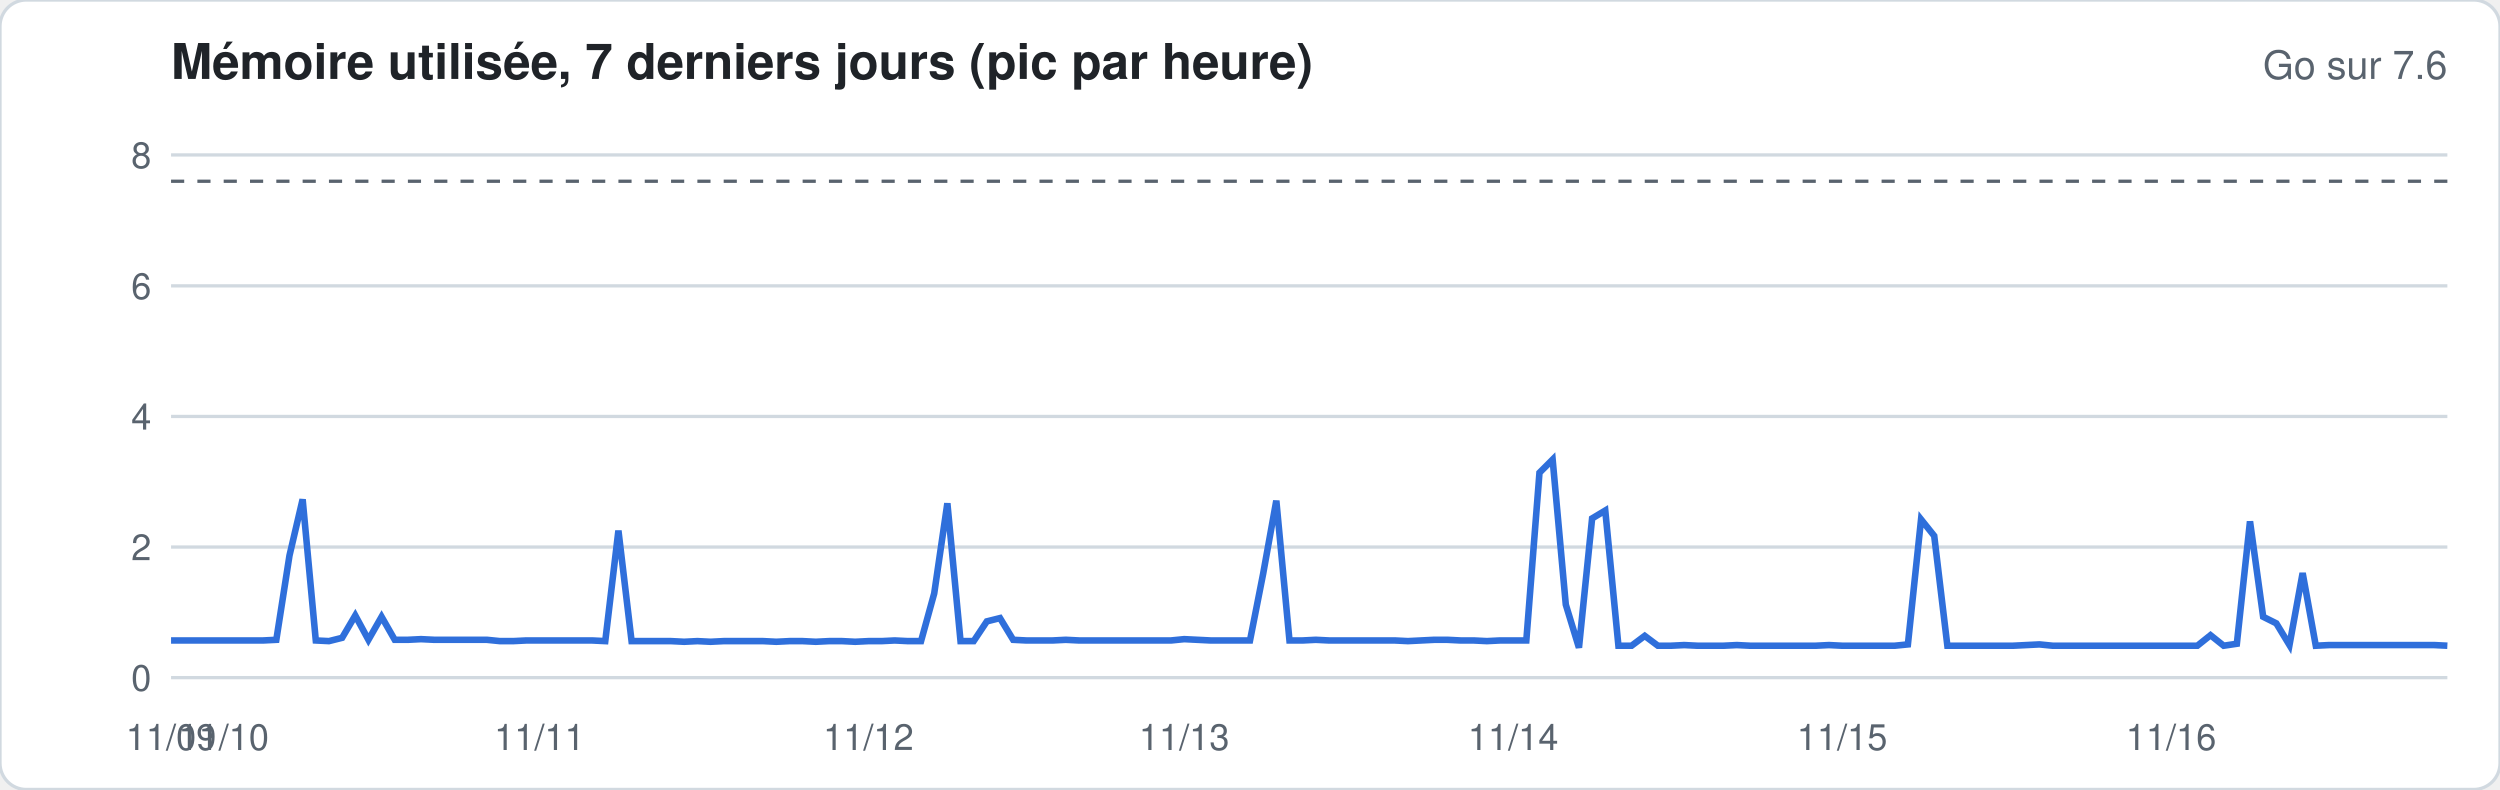
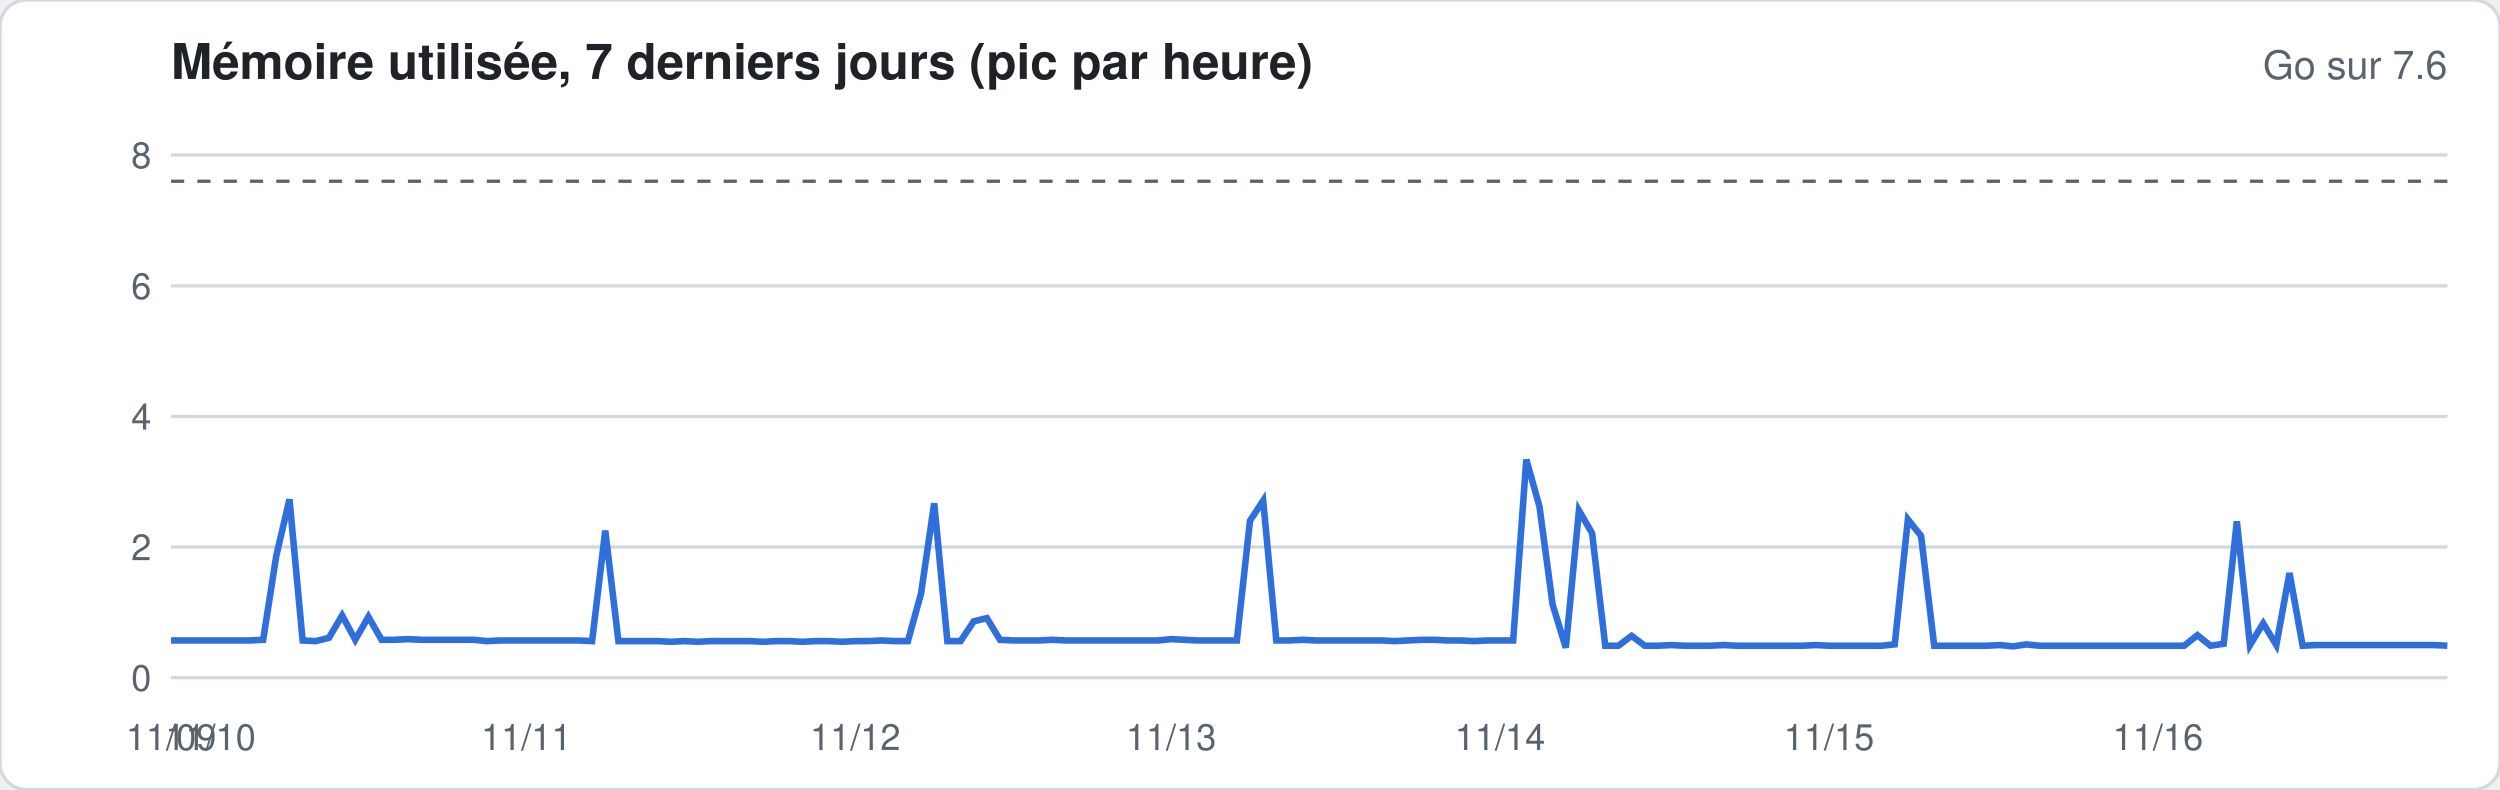
<svg xmlns="http://www.w3.org/2000/svg" width="760" height="240" viewBox="0 0 760 240" font-family="-apple-system,Segoe UI,Helvetica,Arial,sans-serif">
  <rect width="760" height="240" rx="8" fill="#ffffff" stroke="#d1d9e0" />
  <text x="52" y="24" font-size="15" font-weight="600" fill="#1f2328">Mémoire utilisée, 7 derniers jours (pic par heure)</text>
  <text x="744" y="24" font-size="12" fill="#59636e" text-anchor="end">Go sur 7.6</text>
  <line x1="52" x2="744" y1="206.0" y2="206.0" stroke="#d1d9e0" stroke-width="1" />
  <text x="46" y="210.0" font-size="11" fill="#59636e" text-anchor="end">0</text>
  <line x1="52" x2="744" y1="166.3" y2="166.3" stroke="#d1d9e0" stroke-width="1" />
  <text x="46" y="170.3" font-size="11" fill="#59636e" text-anchor="end">2</text>
  <line x1="52" x2="744" y1="126.6" y2="126.6" stroke="#d1d9e0" stroke-width="1" />
  <text x="46" y="130.6" font-size="11" fill="#59636e" text-anchor="end">4</text>
  <line x1="52" x2="744" y1="86.9" y2="86.9" stroke="#d1d9e0" stroke-width="1" />
  <text x="46" y="90.9" font-size="11" fill="#59636e" text-anchor="end">6</text>
  <line x1="52" x2="744" y1="47.1" y2="47.1" stroke="#d1d9e0" stroke-width="1" />
  <text x="46" y="51.1" font-size="11" fill="#59636e" text-anchor="end">8</text>
  <line x1="52" x2="744" y1="55.1" y2="55.1" stroke="#59636e" stroke-dasharray="4 4" />
-   <polyline fill="none" stroke="#2f6fdb" stroke-width="2" points="52.0,194.7 56.0,194.7 60.0,194.7 64.0,194.7 68.0,194.7 72.0,194.7 76.0,194.7 80.0,194.7 84.0,194.5 88.0,168.9 92.0,151.8 96.0,194.7 100.0,194.9 104.0,193.9 108.0,187.1 112.0,194.5 116.0,187.5 120.0,194.5 124.0,194.5 128.0,194.3 132.0,194.5 136.0,194.5 140.0,194.5 144.0,194.5 148.0,194.5 152.0,194.9 156.0,194.9 160.0,194.7 164.0,194.7 168.0,194.7 172.0,194.7 176.0,194.7 180.0,194.7 184.0,194.9 188.0,161.3 192.0,194.9 196.0,194.9 200.0,194.9 204.0,194.9 208.0,195.1 212.0,194.9 216.0,195.1 220.0,194.9 224.0,194.9 228.0,194.9 232.0,194.9 236.0,195.1 240.0,194.9 244.0,194.9 248.0,195.1 252.0,194.9 256.0,194.9 260.0,195.1 264.0,194.9 268.0,194.9 272.0,194.7 276.0,194.9 280.0,194.9 284.0,180.4 288.0,153.0 292.0,194.9 296.0,194.9 300.0,188.9 304.0,187.9 308.0,194.5 312.0,194.7 316.0,194.7 320.0,194.7 324.0,194.5 328.0,194.7 332.0,194.7 336.0,194.7 340.0,194.7 344.0,194.7 348.0,194.7 352.0,194.7 356.0,194.7 360.0,194.3 364.0,194.5 368.0,194.7 372.0,194.7 376.0,194.7 380.0,194.7 384.0,174.4 388.0,152.2 392.0,194.7 396.0,194.7 400.0,194.5 404.0,194.7 408.0,194.7 412.0,194.7 416.0,194.7 420.0,194.7 424.0,194.7 428.0,194.9 432.0,194.7 436.0,194.5 440.0,194.5 444.0,194.7 448.0,194.7 452.0,194.9 456.0,194.7 460.0,194.7 464.0,194.7 468.0,143.7 472.0,139.7 476.0,183.8 480.0,196.9 484.0,157.6 488.0,155.2 492.0,196.3 496.0,196.3 500.0,193.3 504.0,196.3 508.0,196.3 512.0,196.1 516.0,196.3 520.0,196.3 524.0,196.3 528.0,196.1 532.0,196.3 536.0,196.3 540.0,196.3 544.0,196.3 548.0,196.3 552.0,196.3 556.0,196.1 560.0,196.3 564.0,196.3 568.0,196.3 572.0,196.3 576.0,196.3 580.0,195.9 584.0,157.9 588.0,162.9 592.0,196.3 596.0,196.3 600.0,196.3 604.0,196.3 608.0,196.3 612.0,196.3 616.0,196.1 620.0,195.9 624.0,196.3 628.0,196.3 632.0,196.3 636.0,196.3 640.0,196.3 644.0,196.3 648.0,196.3 652.0,196.3 656.0,196.3 660.0,196.3 664.0,196.3 668.0,196.3 672.0,193.1 676.0,196.3 680.0,195.7 684.0,158.5 688.0,187.5 692.0,189.5 696.0,196.1 700.0,174.2 704.0,196.3 708.0,196.1 712.0,196.1 716.0,196.1 720.0,196.1 724.0,196.1 728.0,196.1 732.0,196.1 736.0,196.1 740.0,196.1 744.0,196.3" />
+   <polyline fill="none" stroke="#2f6fdb" stroke-width="2" points="52.0,194.7 56.0,194.7 60.0,194.7 64.0,194.7 68.0,194.7 72.0,194.7 76.0,194.7 80.0,194.5 84.0,168.9 88.0,151.8 92.0,194.7 96.0,194.9 100.0,193.9 104.0,187.1 108.0,194.5 112.0,187.5 116.0,194.5 120.0,194.5 124.0,194.3 128.0,194.5 132.0,194.5 136.0,194.5 140.0,194.5 144.0,194.5 148.0,194.9 152.0,194.7 156.0,194.7 160.0,194.7 164.0,194.7 168.0,194.7 172.0,194.7 176.0,194.7 180.0,194.9 184.0,161.3 188.0,194.9 192.0,194.9 196.0,194.9 200.0,194.9 204.0,195.1 208.0,194.9 212.0,195.1 216.0,194.9 220.0,194.9 224.0,194.9 228.0,194.9 232.0,195.1 236.0,194.9 240.0,194.9 244.0,195.1 248.0,194.9 252.0,194.9 256.0,195.1 260.0,194.9 264.0,194.9 268.0,194.7 272.0,194.9 276.0,194.9 280.0,180.4 284.0,153.0 288.0,194.9 292.0,194.9 296.0,188.9 300.0,187.9 304.0,194.5 308.0,194.7 312.0,194.7 316.0,194.7 320.0,194.5 324.0,194.7 328.0,194.7 332.0,194.7 336.0,194.7 340.0,194.7 344.0,194.7 348.0,194.7 352.0,194.7 356.0,194.3 360.0,194.5 364.0,194.7 368.0,194.7 372.0,194.7 376.0,194.7 380.0,158.3 384.0,152.2 388.0,194.7 392.0,194.7 396.0,194.5 400.0,194.7 404.0,194.7 408.0,194.7 412.0,194.7 416.0,194.7 420.0,194.7 424.0,194.9 428.0,194.7 432.0,194.5 436.0,194.5 440.0,194.7 444.0,194.7 448.0,194.9 452.0,194.7 456.0,194.7 460.0,194.7 464.0,139.7 468.0,154.0 472.0,183.8 476.0,196.9 480.0,155.2 484.0,162.1 488.0,196.3 492.0,196.3 496.0,193.3 500.0,196.3 504.0,196.3 508.0,196.1 512.0,196.3 516.0,196.3 520.0,196.3 524.0,196.1 528.0,196.3 532.0,196.3 536.0,196.3 540.0,196.3 544.0,196.3 548.0,196.3 552.0,196.1 556.0,196.3 560.0,196.3 564.0,196.3 568.0,196.3 572.0,196.3 576.0,195.9 580.0,157.9 584.0,162.9 588.0,196.3 592.0,196.3 596.0,196.3 600.0,196.3 604.0,196.3 608.0,196.1 612.0,196.5 616.0,195.9 620.0,196.3 624.0,196.3 628.0,196.3 632.0,196.3 636.0,196.3 640.0,196.3 644.0,196.3 648.0,196.3 652.0,196.3 656.0,196.3 660.0,196.3 664.0,196.3 668.0,193.1 672.0,196.3 676.0,195.7 680.0,158.5 684.0,196.1 688.0,189.5 692.0,196.1 696.0,174.2 700.0,196.3 704.0,196.1 708.0,196.1 712.0,196.1 716.0,196.1 720.0,196.1 724.0,196.1 728.0,196.1 732.0,196.1 736.0,196.1 740.0,196.1 744.0,196.3" />
  <text x="52.0" y="228" font-size="11" fill="#59636e" text-anchor="middle">11/09</text>
-   <text x="68.0" y="228" font-size="11" fill="#59636e" text-anchor="middle">11/10</text>
-   <text x="164.0" y="228" font-size="11" fill="#59636e" text-anchor="middle">11/11</text>
-   <text x="264.0" y="228" font-size="11" fill="#59636e" text-anchor="middle">11/12</text>
-   <text x="360.0" y="228" font-size="11" fill="#59636e" text-anchor="middle">11/13</text>
-   <text x="460.0" y="228" font-size="11" fill="#59636e" text-anchor="middle">11/14</text>
-   <text x="560.0" y="228" font-size="11" fill="#59636e" text-anchor="middle">11/15</text>
-   <text x="660.0" y="228" font-size="11" fill="#59636e" text-anchor="middle">11/16</text>
+   <text x="64.0" y="228" font-size="11" fill="#59636e" text-anchor="middle">11/10</text>
+   <text x="160.0" y="228" font-size="11" fill="#59636e" text-anchor="middle">11/11</text>
+   <text x="260.0" y="228" font-size="11" fill="#59636e" text-anchor="middle">11/12</text>
+   <text x="356.0" y="228" font-size="11" fill="#59636e" text-anchor="middle">11/13</text>
+   <text x="456.0" y="228" font-size="11" fill="#59636e" text-anchor="middle">11/14</text>
+   <text x="556.0" y="228" font-size="11" fill="#59636e" text-anchor="middle">11/15</text>
+   <text x="656.0" y="228" font-size="11" fill="#59636e" text-anchor="middle">11/16</text>
</svg>
